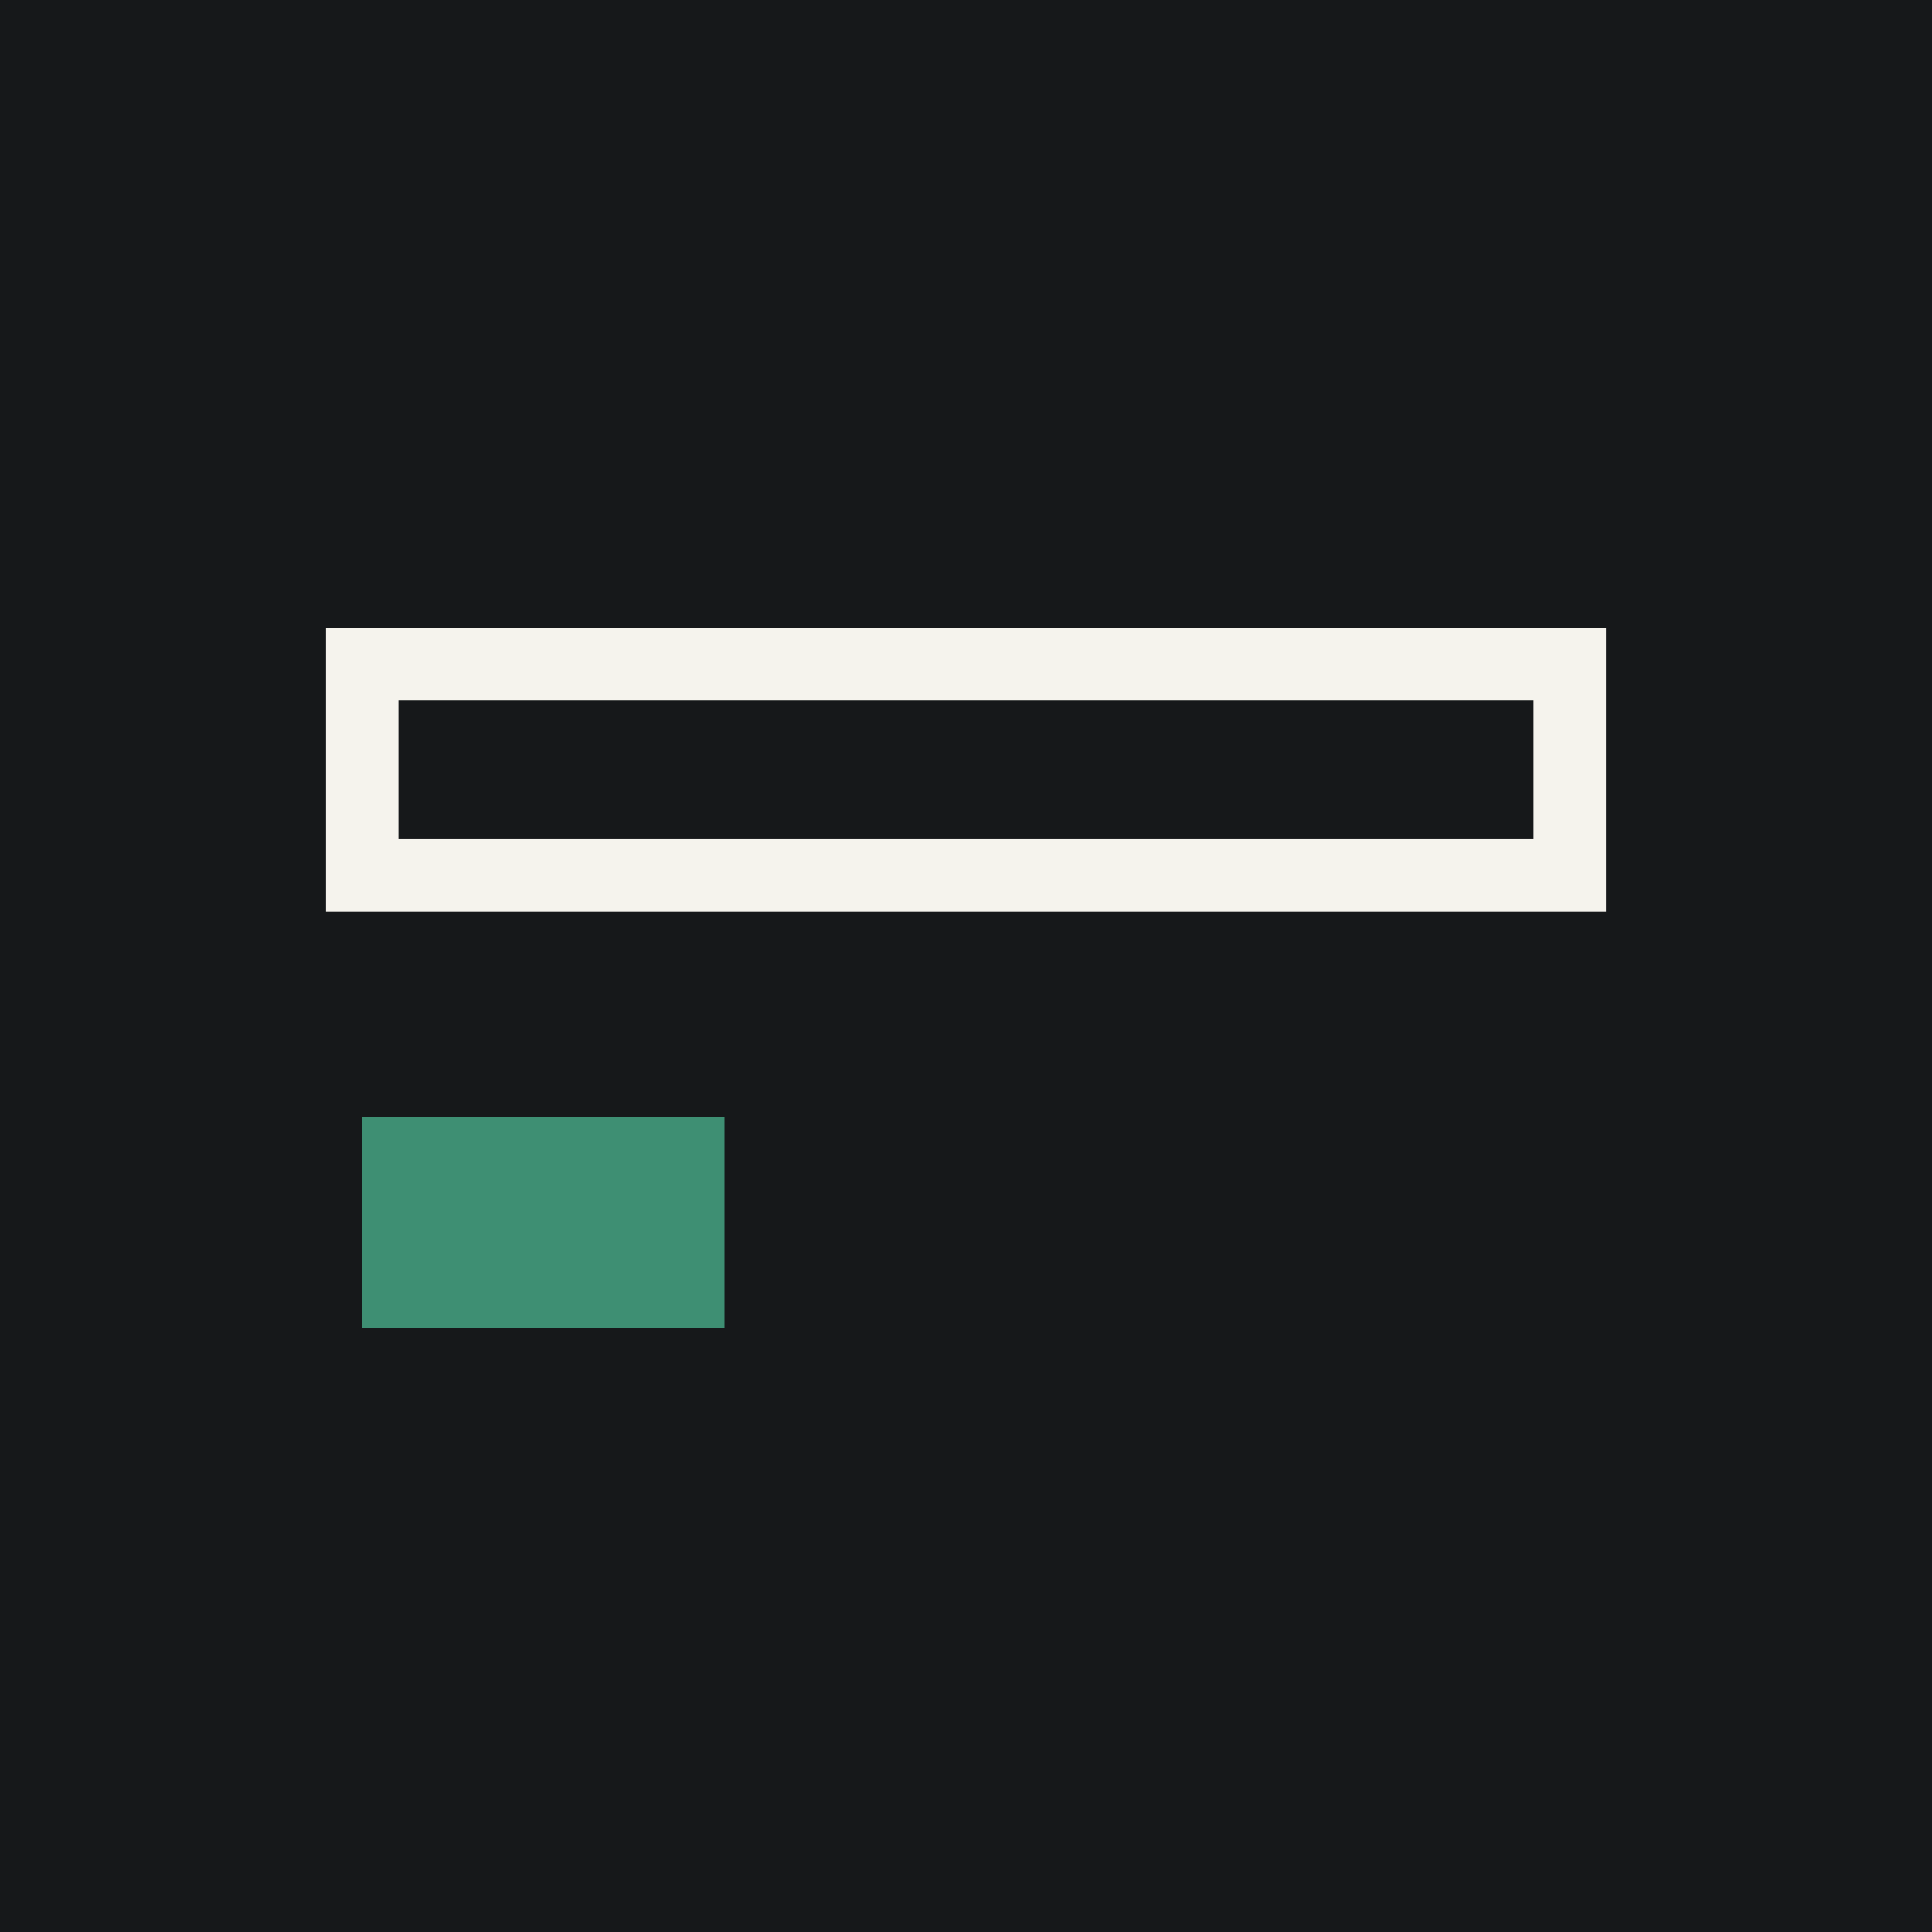
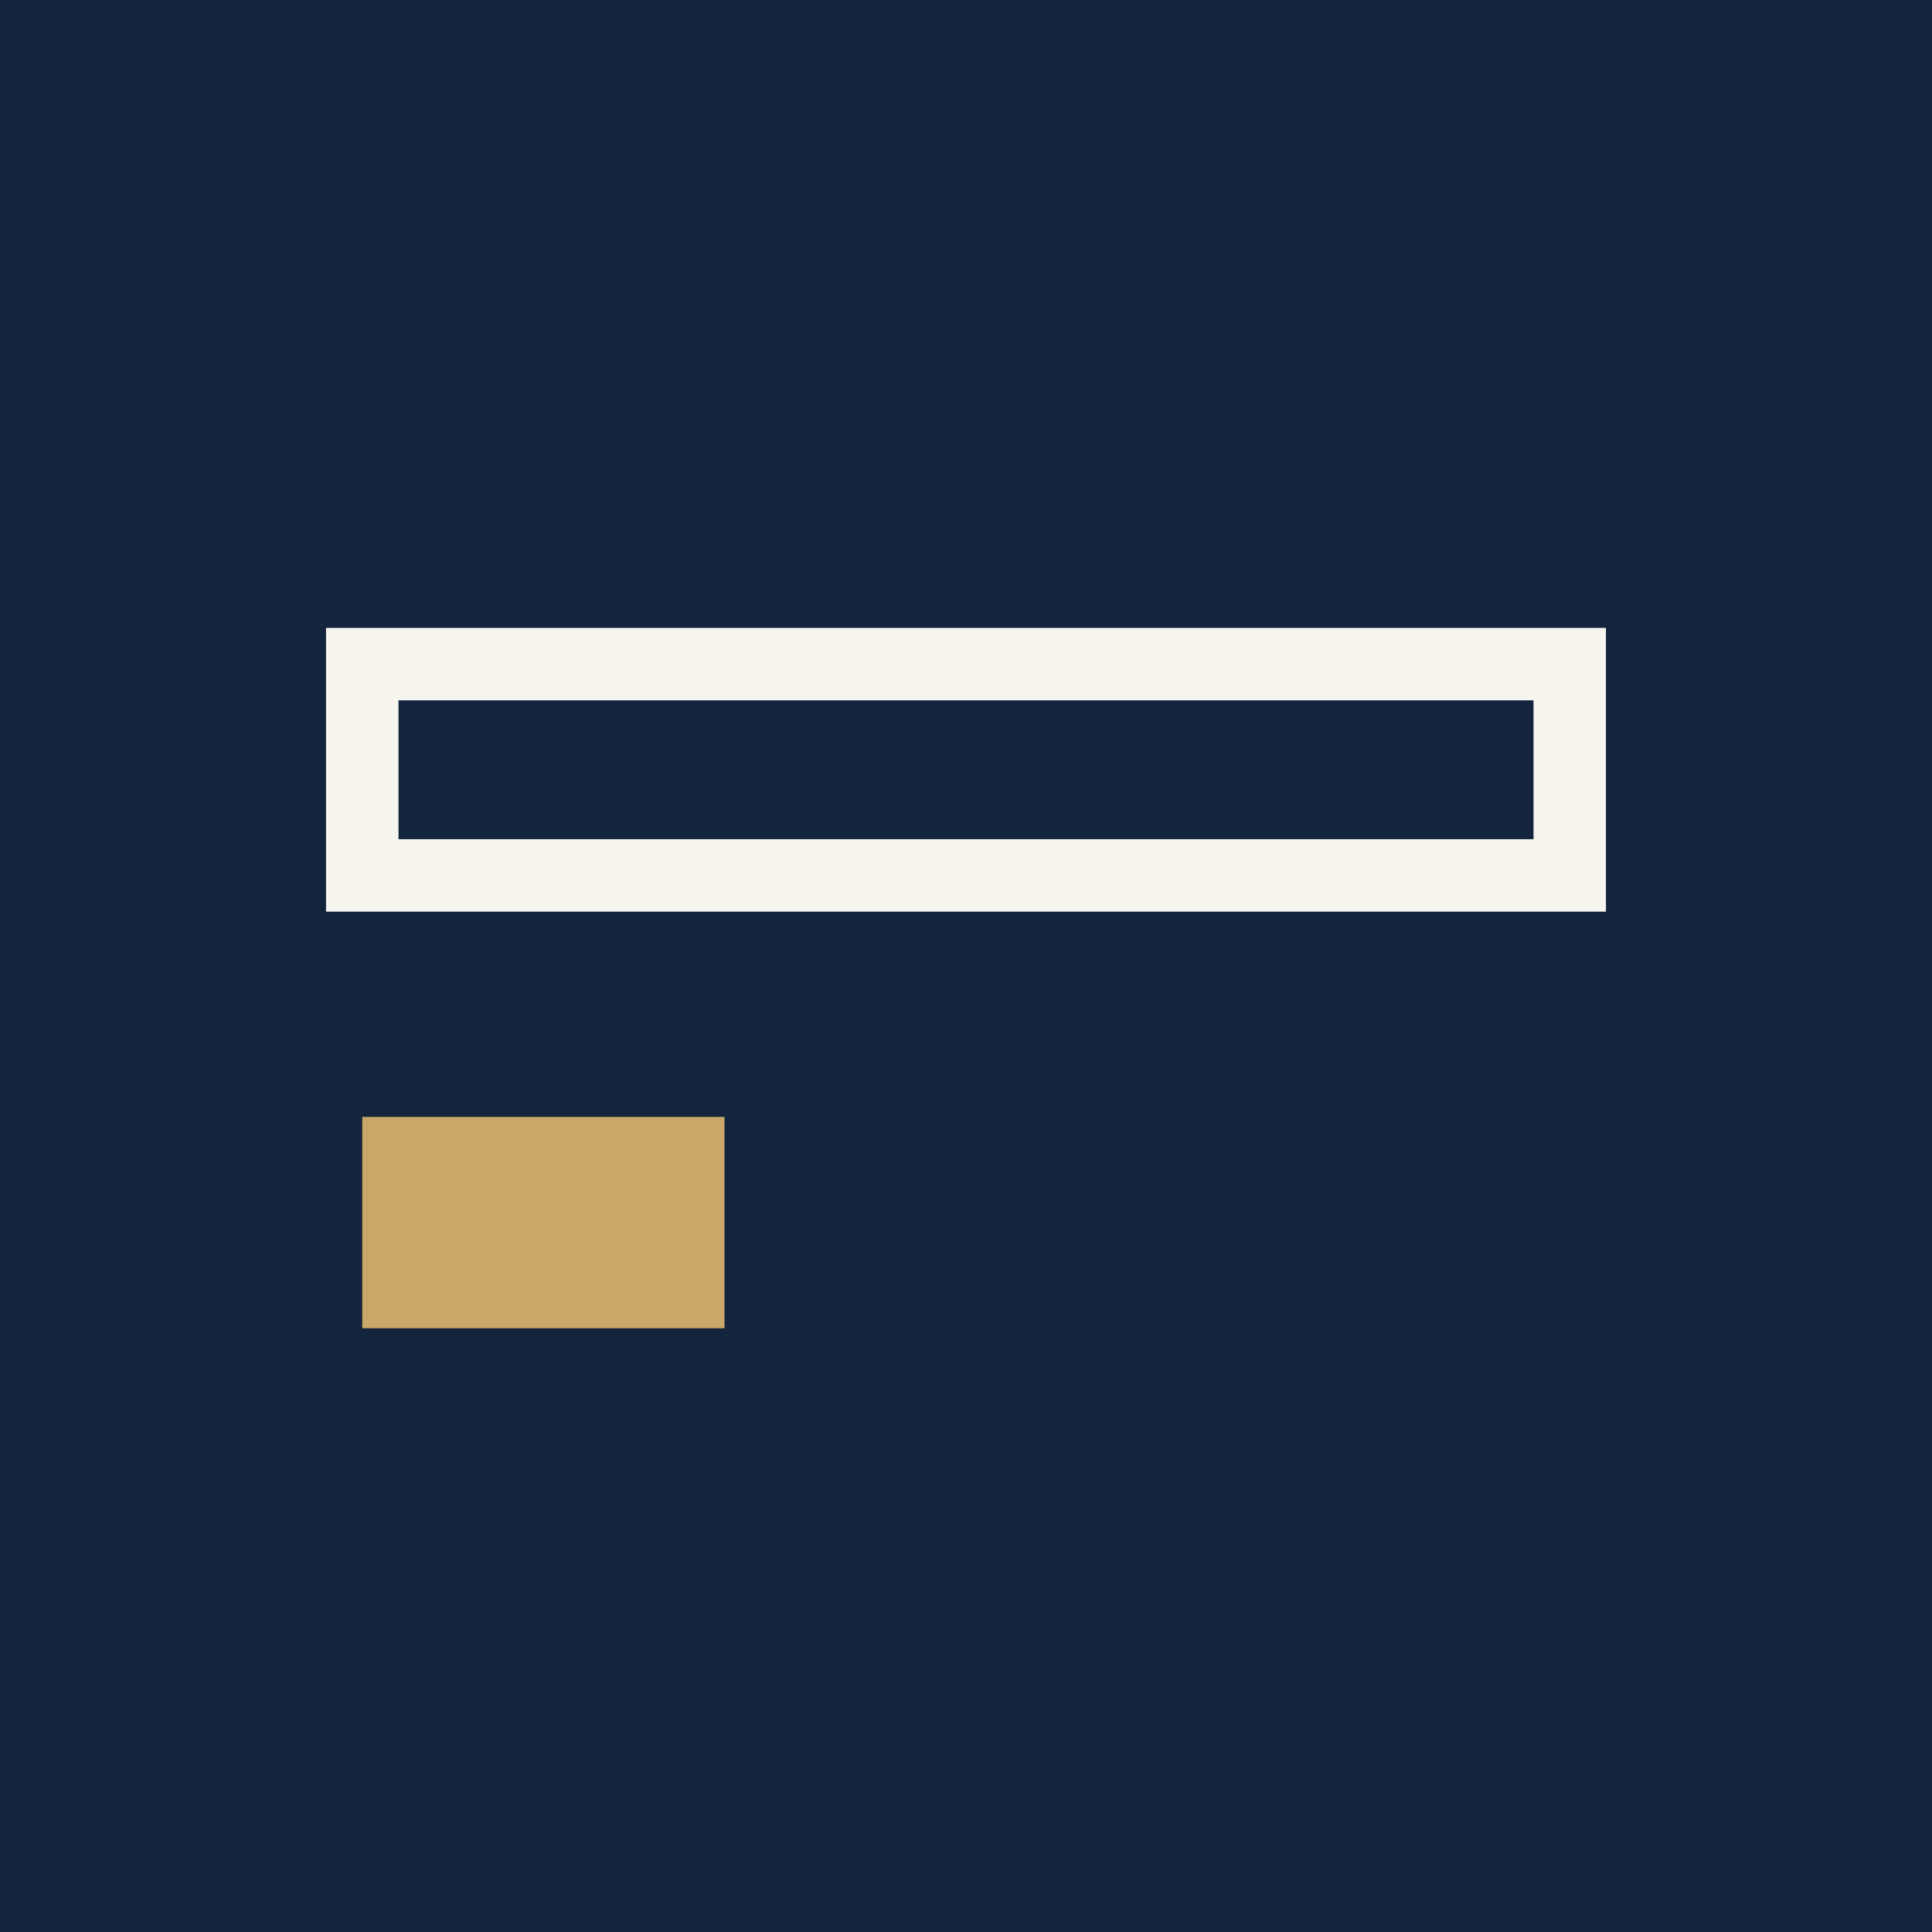
<svg xmlns="http://www.w3.org/2000/svg" viewBox="0 0 32 32" width="32" height="32">
-   <rect width="32" height="32" fill="#16181A" />
-   <rect x="6" y="11" width="20" height="3.5" fill="none" stroke="#F5F3ED" stroke-width="1.2" />
-   <rect x="6" y="18.5" width="6" height="3.5" fill="#3E8F73" />
+   <rect width="32" height="32" fill="#14243C" />
+   <rect x="6" y="11" width="20" height="3.5" fill="none" stroke="#F6F5F0" stroke-width="1.2" />
+   <rect x="6" y="18.5" width="6" height="3.5" fill="#C9A86A" />
</svg>
